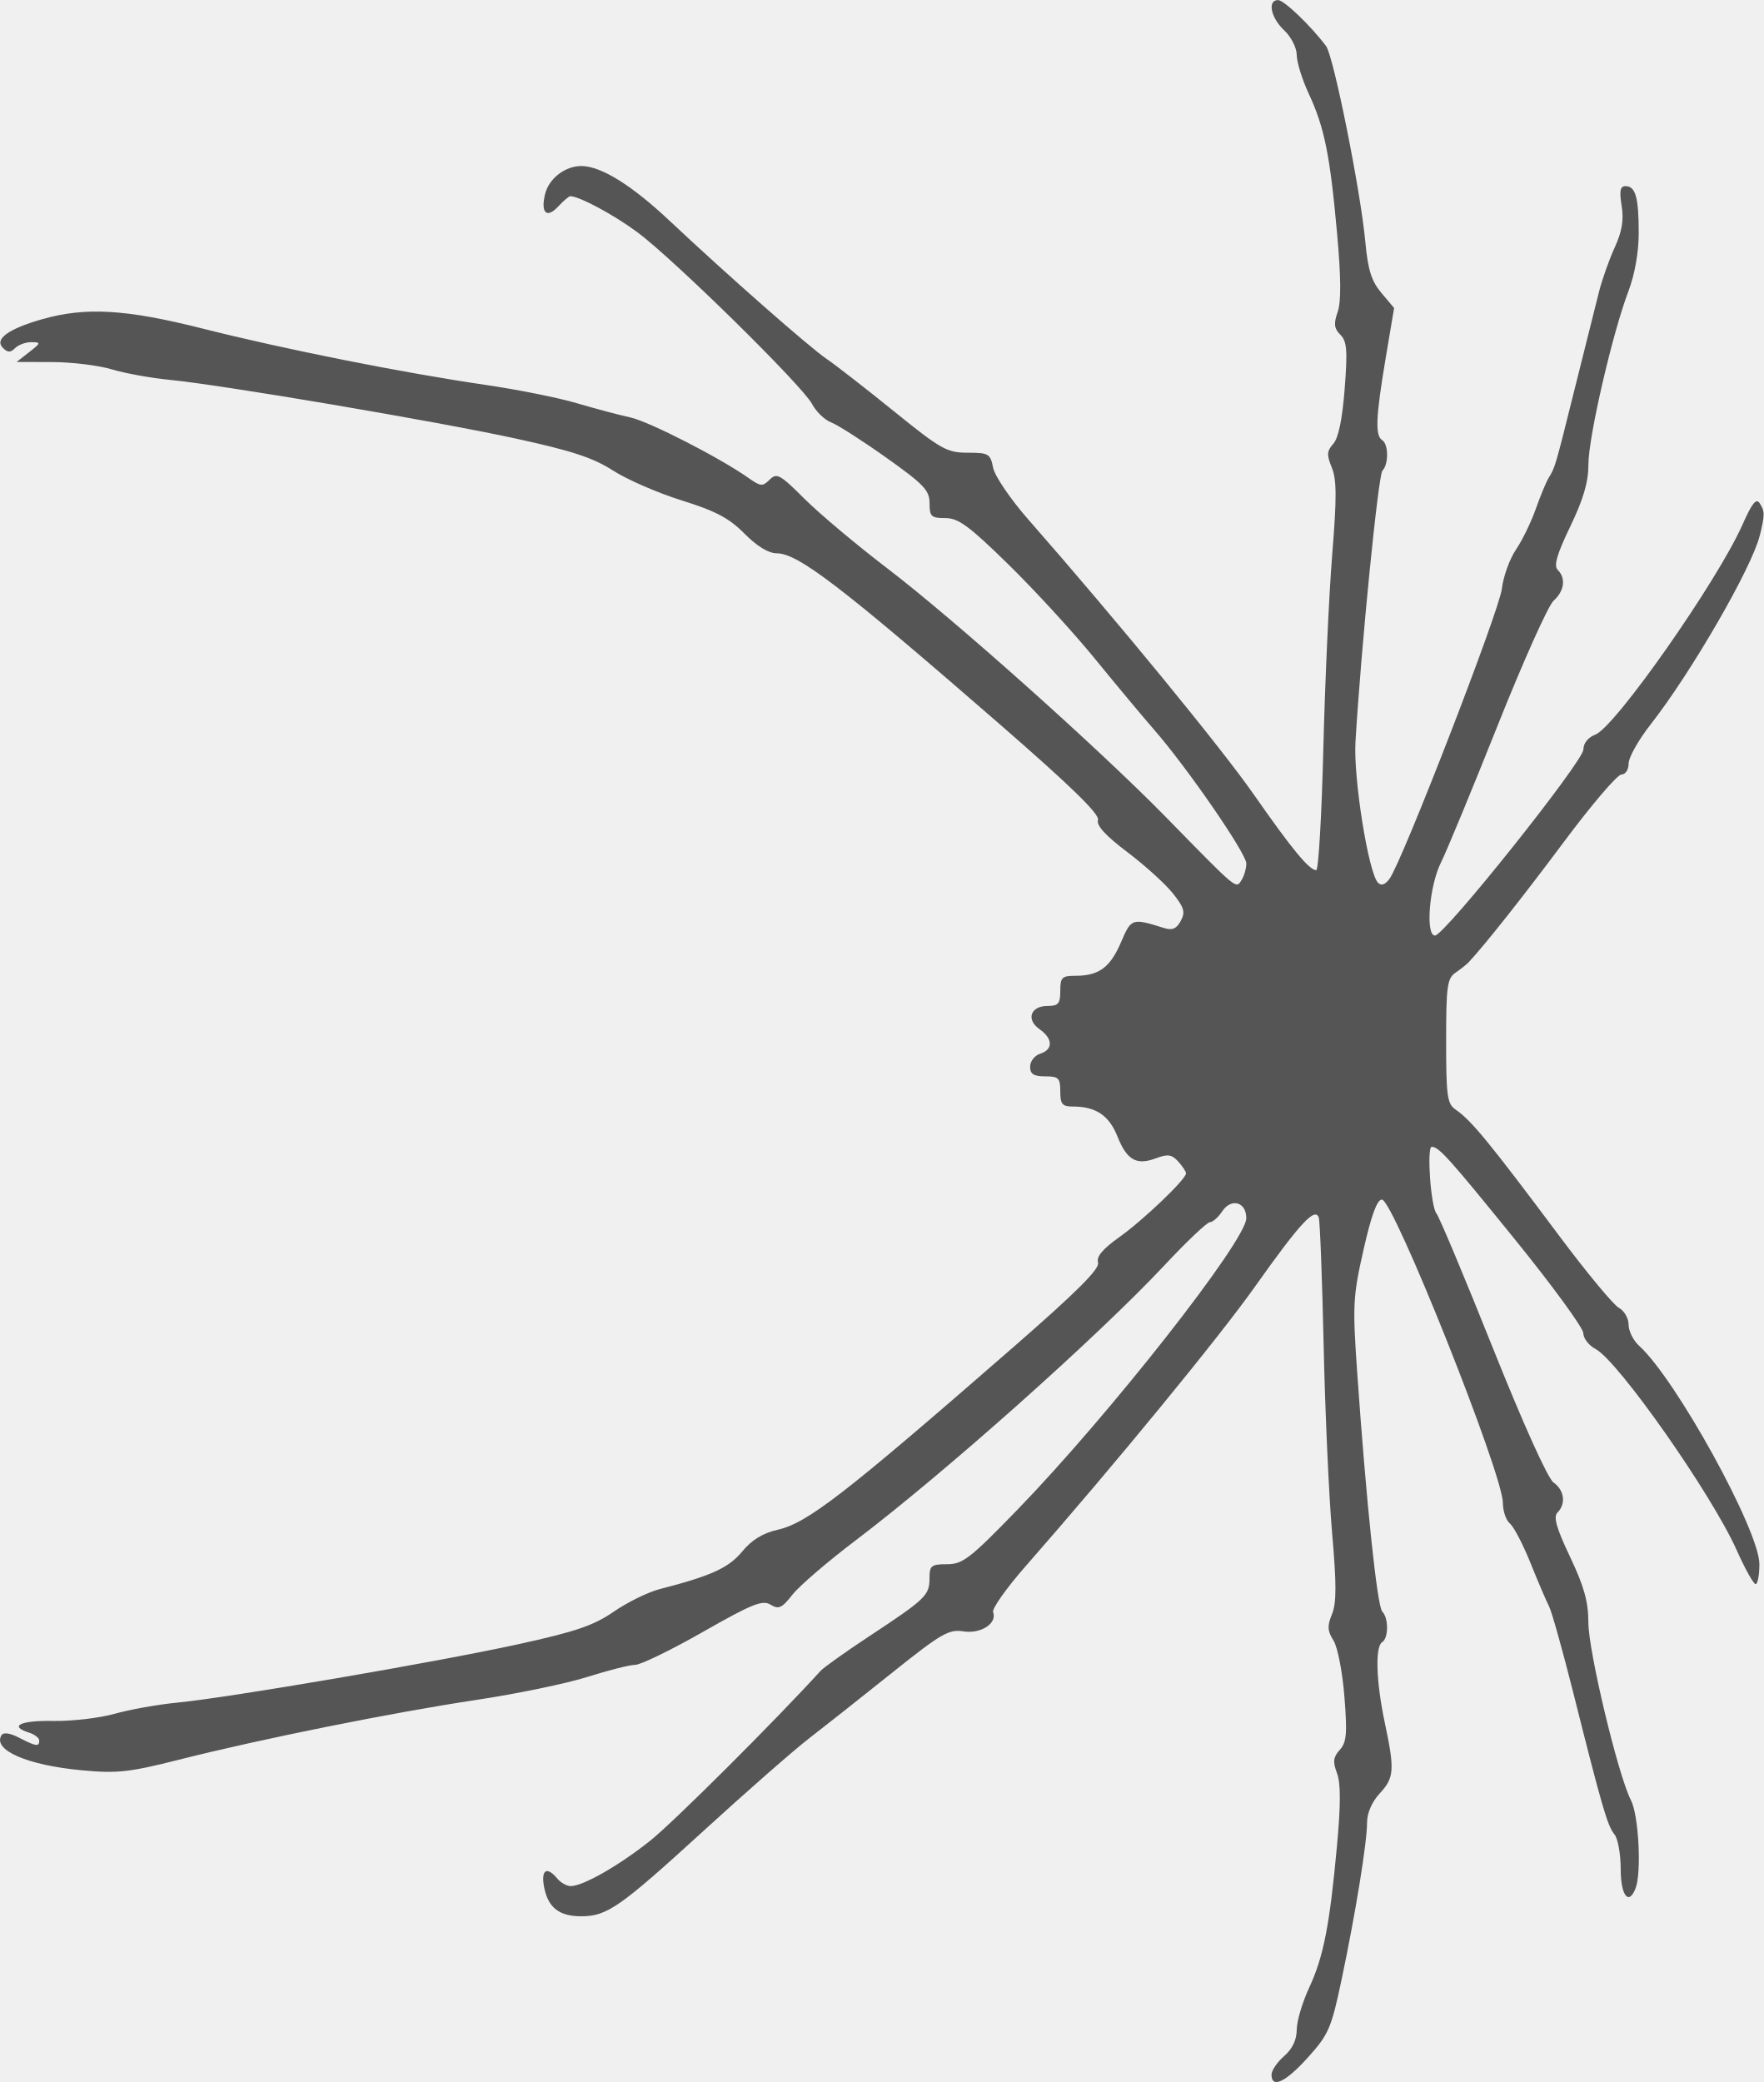
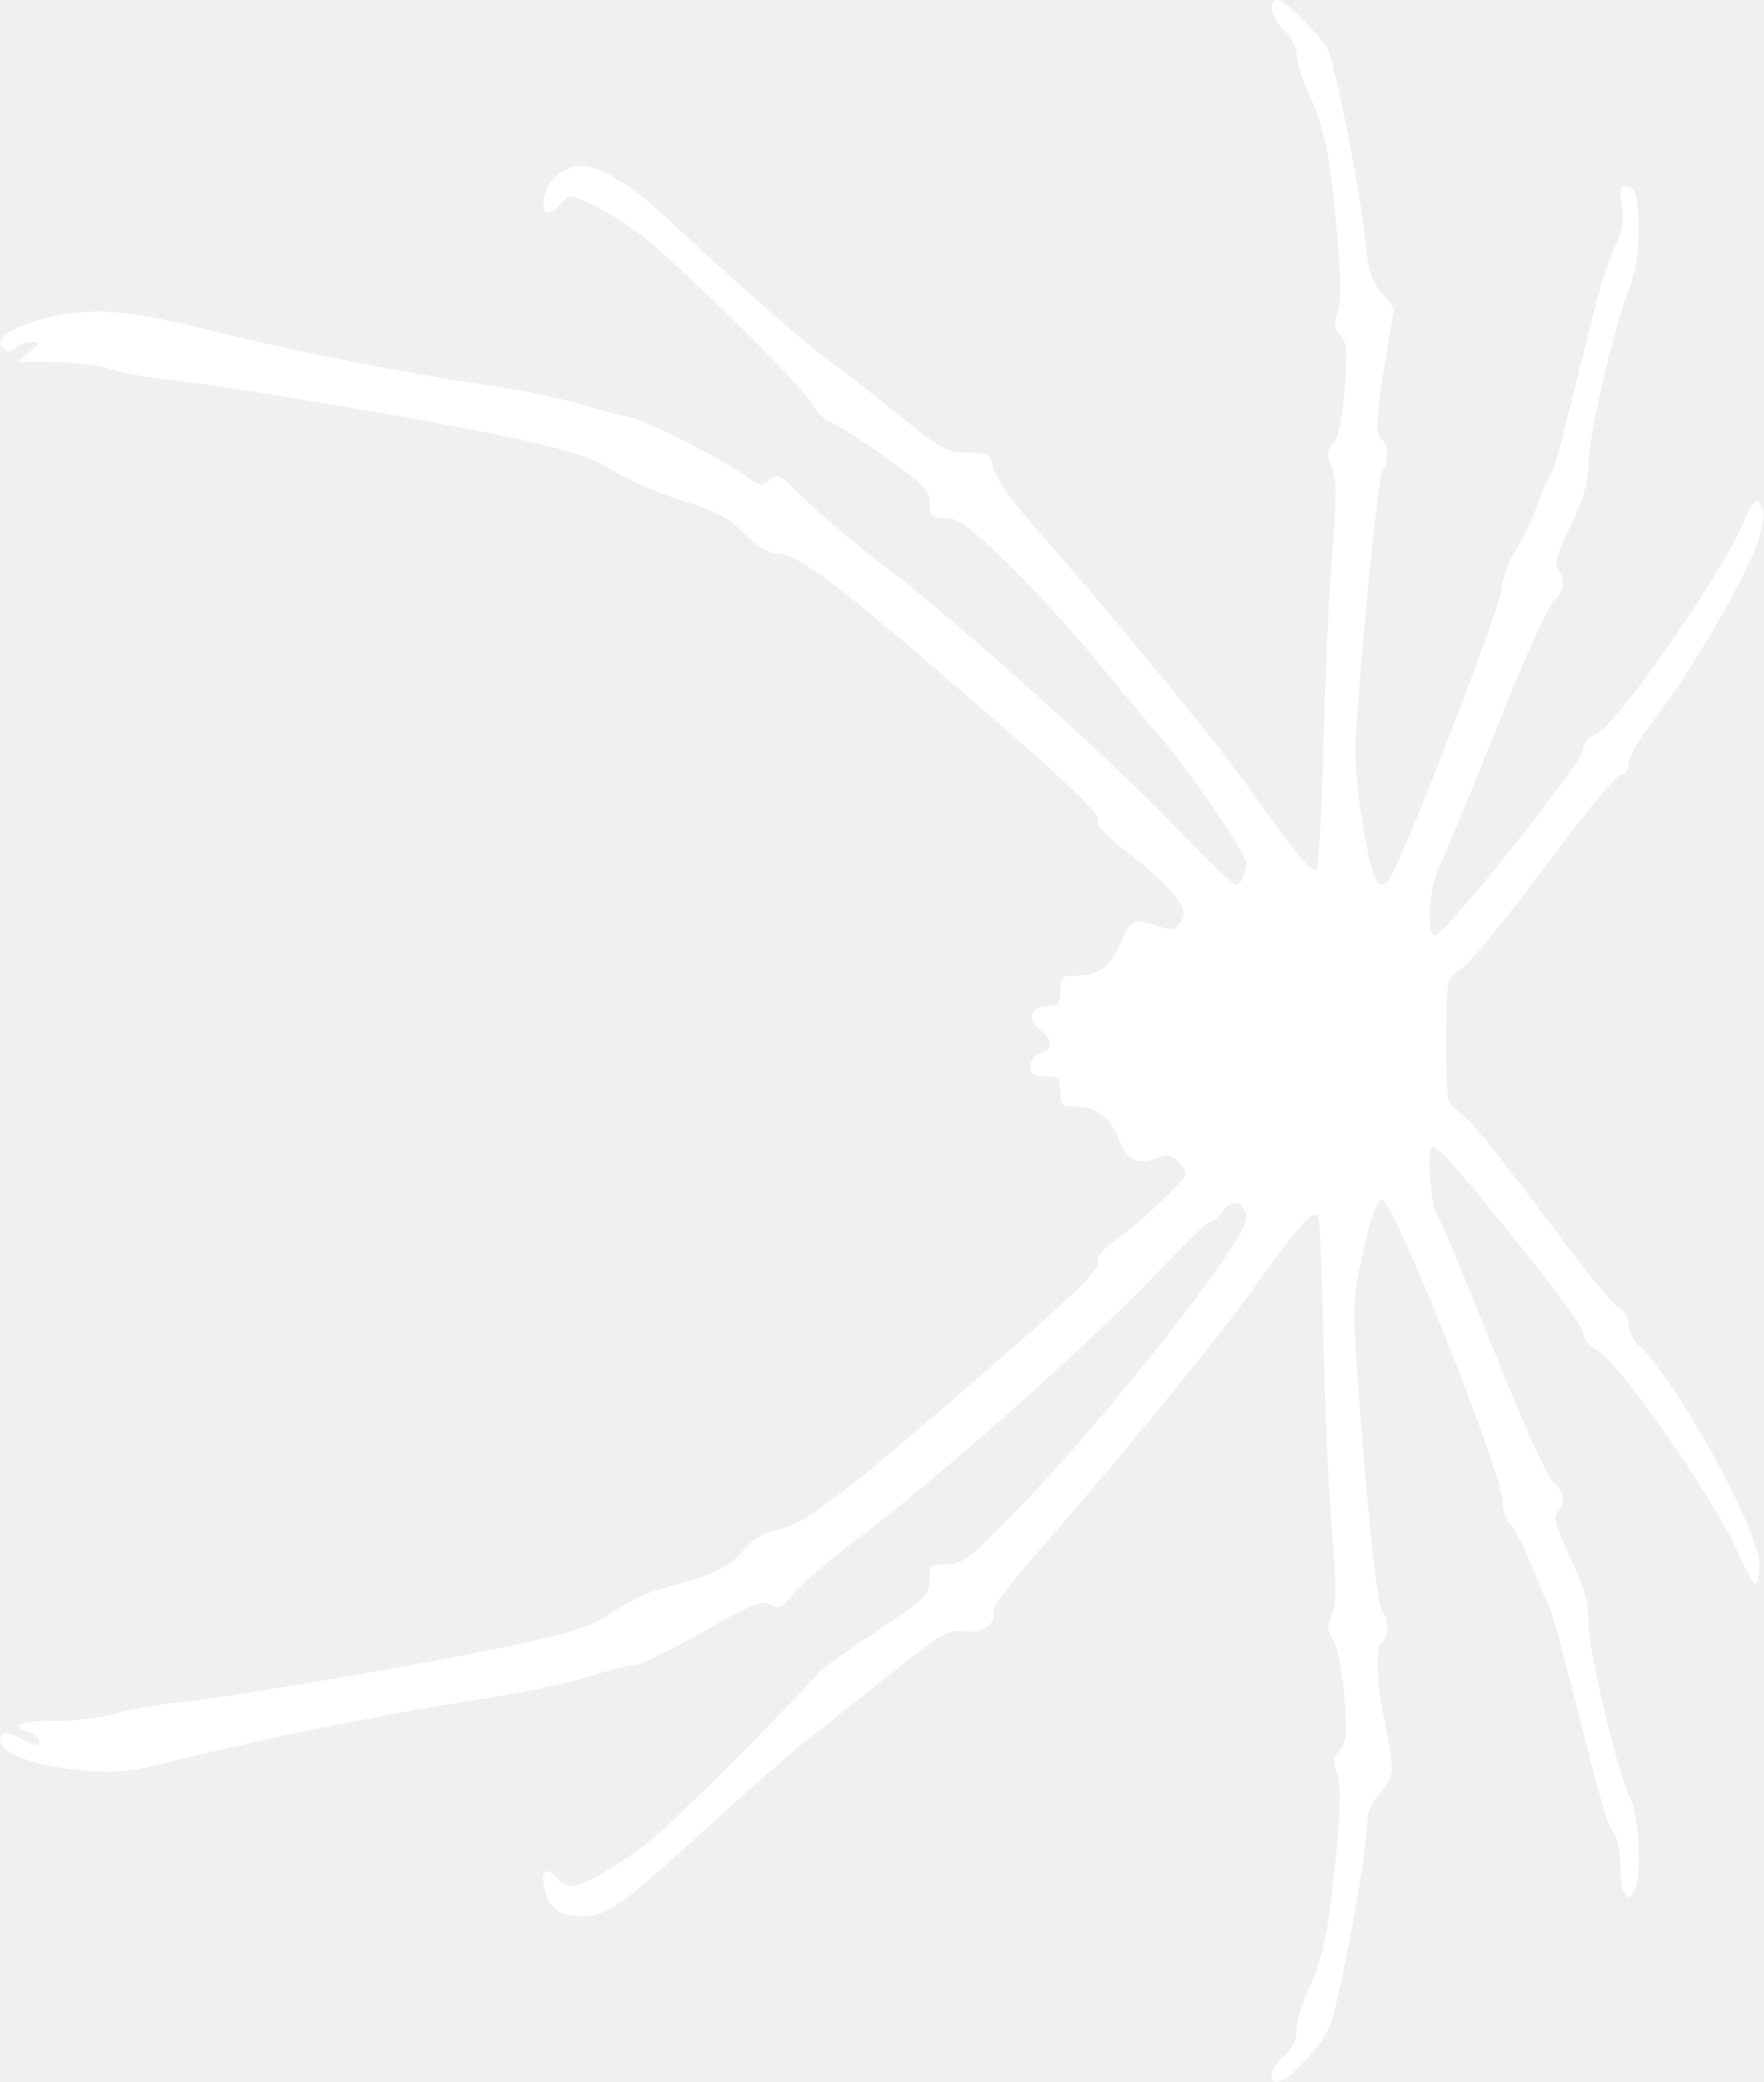
<svg xmlns="http://www.w3.org/2000/svg" width="113.987mm" height="134.579mm" viewBox="0 0 113.987 134.579" version="1.1" id="svg1" xml:space="preserve">
  <defs id="defs1" />
  <g id="layer1" transform="translate(-60.45877,-25.45945)">
-     <path style="fill:#555555;fill-opacity:1" d="m 174.197,60.082 c -0.501,2.061 -4.433,8.865 -7.056,12.211 -0.78,0.995 -1.418,2.128 -1.418,2.52 0,0.401 -0.203,0.711 -0.467,0.711 -0.257,0 -1.913,1.938 -3.68,4.308 -2.693,3.609 -5.077,6.625 -6.181,7.816 -0.131,0.141 -0.514,0.447 -0.852,0.679 -0.546,0.375 -0.614,0.866 -0.614,4.428 0,3.562 0.068,4.054 0.614,4.428 1.016,0.698 2.172,2.107 6.702,8.169 1.77,2.369 3.502,4.459 3.848,4.644 0.346,0.185 0.629,0.675 0.629,1.088 0,0.413 0.307,1.029 0.683,1.369 2.376,2.151 7.77,11.942 7.77,14.106 0,0.718 -0.11,1.302 -0.244,1.298 -0.134,-0.005 -0.683,-0.99 -1.219,-2.19 -1.626,-3.637 -7.657,-12.234 -9.126,-13.01 -0.434,-0.229 -0.79,-0.689 -0.79,-1.022 0,-0.333 -1.999,-3.071 -4.441,-6.085 -4.242,-5.233 -4.886,-5.951 -5.355,-5.962 -0.335,-0.008 -0.065,3.86 0.3,4.303 0.184,0.223 1.823,4.131 3.642,8.684 1.972,4.934 3.559,8.454 3.931,8.715 0.698,0.489 0.814,1.38 0.253,1.941 -0.277,0.277 -0.073,0.997 0.813,2.862 0.903,1.902 1.183,2.903 1.183,4.232 0,1.859 1.924,9.899 2.753,11.501 0.498,0.963 0.694,4.659 0.301,5.683 -0.442,1.153 -0.964,0.483 -0.964,-1.238 0,-0.964 -0.182,-1.971 -0.403,-2.238 -0.45,-0.542 -0.789,-1.707 -2.639,-9.065 -0.704,-2.8 -1.421,-5.36 -1.594,-5.689 -0.173,-0.329 -0.708,-1.58 -1.19,-2.779 -0.482,-1.199 -1.081,-2.351 -1.333,-2.559 -0.252,-0.209 -0.457,-0.811 -0.457,-1.338 0,-1.869 -7.074,-19.605 -7.819,-19.605 -0.311,0 -0.688,1.03 -1.189,3.251 -0.685,3.033 -0.712,3.567 -0.405,7.965 0.582,8.336 1.29,15.089 1.618,15.416 0.415,0.415 0.411,1.719 -0.006,1.977 -0.465,0.287 -0.392,2.558 0.168,5.201 0.65,3.07 0.615,3.562 -0.331,4.582 -0.503,0.543 -0.813,1.262 -0.814,1.886 -0.002,1.295 -0.745,5.869 -1.654,10.18 -0.655,3.104 -0.829,3.506 -2.159,4.986 -1.447,1.609 -2.362,2.043 -2.362,1.12 0,-0.269 0.366,-0.808 0.813,-1.196 0.535,-0.465 0.814,-1.048 0.816,-1.705 0.002,-0.549 0.361,-1.767 0.799,-2.707 0.932,-2.002 1.333,-4.049 1.805,-9.207 0.244,-2.665 0.243,-4.031 -0.003,-4.678 -0.279,-0.733 -0.243,-1.029 0.18,-1.497 0.443,-0.489 0.491,-1.044 0.301,-3.449 -0.126,-1.592 -0.441,-3.205 -0.708,-3.627 -0.391,-0.618 -0.409,-0.937 -0.096,-1.693 0.296,-0.716 0.299,-1.933 0.009,-5.253 -0.207,-2.377 -0.453,-7.832 -0.547,-12.124 -0.094,-4.291 -0.235,-8.005 -0.314,-8.253 -0.228,-0.717 -1.217,0.35 -4.114,4.44 -2.358,3.328 -9.048,11.484 -14.836,18.086 -1.239,1.413 -2.184,2.748 -2.101,2.965 0.28,0.729 -0.793,1.425 -1.92,1.246 -0.943,-0.15 -1.433,0.135 -4.643,2.703 -1.974,1.579 -4.388,3.487 -5.364,4.241 -0.976,0.753 -4.034,3.434 -6.796,5.958 -5.409,4.942 -6.229,5.514 -7.904,5.514 -1.417,0 -2.133,-0.56 -2.39,-1.869 -0.223,-1.133 0.165,-1.393 0.849,-0.569 0.223,0.268 0.612,0.488 0.866,0.488 0.8,0 3.127,-1.33 5.149,-2.942 1.506,-1.201 8.004,-7.679 10.999,-10.966 0.209,-0.229 1.623,-1.237 3.143,-2.239 3.647,-2.405 3.901,-2.649 3.901,-3.734 0,-0.84 0.105,-0.925 1.133,-0.925 1.014,0 1.491,-0.369 4.54,-3.514 5.954,-6.142 14.791,-17.393 14.803,-18.847 0.008,-1.051 -0.968,-1.336 -1.555,-0.453 -0.258,0.389 -0.618,0.707 -0.8,0.707 -0.182,0 -1.498,1.249 -2.926,2.774 -4.306,4.603 -14.249,13.46 -19.991,17.808 -1.794,1.358 -3.621,2.93 -4.062,3.492 -0.683,0.873 -0.891,0.967 -1.417,0.646 -0.522,-0.319 -1.19,-0.05 -4.355,1.754 -2.056,1.172 -4.031,2.133 -4.389,2.136 -0.358,0.003 -1.747,0.354 -3.088,0.78 -1.341,0.426 -4.559,1.093 -7.152,1.483 -5.427,0.815 -13.927,2.523 -19.247,3.868 -3.218,0.814 -3.994,0.899 -6.273,0.687 -3.545,-0.329 -5.795,-1.31 -5.202,-2.268 0.126,-0.204 0.548,-0.144 1.141,0.163 1.097,0.567 1.298,0.596 1.298,0.183 0,-0.167 -0.293,-0.396 -0.65,-0.51 -1.337,-0.424 -0.578,-0.797 1.544,-0.759 1.207,0.022 2.999,-0.186 3.982,-0.463 0.983,-0.277 2.812,-0.603 4.064,-0.724 3.373,-0.326 16.748,-2.616 22.004,-3.768 3.727,-0.816 4.886,-1.211 6.193,-2.111 0.885,-0.609 2.217,-1.263 2.961,-1.454 3.333,-0.857 4.462,-1.371 5.336,-2.431 0.618,-0.75 1.338,-1.192 2.287,-1.405 1.931,-0.434 4.301,-2.271 15.273,-11.835 4.087,-3.563 5.567,-5.042 5.442,-5.438 -0.121,-0.38 0.294,-0.875 1.375,-1.645 1.56,-1.11 4.311,-3.74 4.311,-4.122 0,-0.113 -0.228,-0.457 -0.506,-0.765 -0.412,-0.456 -0.674,-0.496 -1.415,-0.216 -1.278,0.482 -1.895,0.138 -2.511,-1.403 -0.549,-1.371 -1.396,-1.936 -2.903,-1.936 -0.663,0 -0.792,-0.159 -0.792,-0.975 0,-0.867 -0.108,-0.975 -0.975,-0.975 -0.747,0 -0.975,-0.147 -0.975,-0.628 0,-0.346 0.293,-0.721 0.65,-0.835 0.847,-0.269 0.828,-0.976 -0.043,-1.586 -0.886,-0.621 -0.581,-1.502 0.52,-1.502 0.698,0 0.823,-0.148 0.823,-0.975 0,-0.872 0.106,-0.975 0.997,-0.975 1.5,0 2.231,-0.542 2.93,-2.173 0.666,-1.553 0.698,-1.564 2.791,-0.911 0.521,0.163 0.798,0.043 1.069,-0.463 0.306,-0.571 0.221,-0.863 -0.518,-1.79 -0.486,-0.609 -1.809,-1.806 -2.94,-2.661 -1.412,-1.066 -2.005,-1.717 -1.892,-2.075 0.117,-0.368 -1.768,-2.202 -6.418,-6.246 -10.184,-8.854 -12.972,-10.99 -14.351,-10.99 -0.526,0 -1.278,-0.46 -2.084,-1.274 -0.993,-1.003 -1.856,-1.459 -4.055,-2.145 -1.537,-0.479 -3.534,-1.348 -4.438,-1.93 -1.281,-0.825 -2.677,-1.284 -6.324,-2.076 -5.17,-1.123 -18.97,-3.462 -22.359,-3.79 -1.19,-0.115 -2.859,-0.418 -3.709,-0.674 -0.85,-0.256 -2.583,-0.468 -3.851,-0.472 l -2.305,-0.007 0.813,-0.636 c 0.76,-0.594 0.77,-0.636 0.146,-0.643 -0.367,-0.004 -0.842,0.168 -1.057,0.383 -0.303,0.303 -0.48,0.299 -0.796,-0.022 -0.548,-0.556 0.362,-1.22 2.52,-1.838 2.82,-0.809 5.425,-0.658 10.403,0.6 5.267,1.332 13.02,2.874 18.325,3.646 2.032,0.296 4.666,0.825 5.852,1.175 1.186,0.351 2.741,0.765 3.457,0.92 1.224,0.266 5.815,2.619 7.667,3.93 0.759,0.537 0.889,0.546 1.344,0.091 0.455,-0.455 0.673,-0.334 2.248,1.239 0.959,0.958 3.372,2.984 5.361,4.502 4.291,3.274 13.699,11.676 18.017,16.091 4.647,4.751 4.504,4.632 4.867,4.061 0.171,-0.268 0.313,-0.753 0.316,-1.077 0.005,-0.645 -3.814,-6.187 -5.963,-8.652 -0.741,-0.85 -2.47,-2.922 -3.841,-4.605 -1.372,-1.683 -3.876,-4.412 -5.564,-6.066 -2.553,-2.5 -3.242,-3.007 -4.089,-3.007 -0.912,0 -1.019,-0.101 -1.019,-0.959 0,-0.834 -0.365,-1.219 -2.796,-2.946 -1.538,-1.093 -3.14,-2.118 -3.561,-2.278 -0.421,-0.16 -0.979,-0.699 -1.242,-1.199 -0.613,-1.168 -8.916,-9.333 -11.273,-11.086 -1.523,-1.132 -3.767,-2.338 -4.351,-2.338 -0.088,0 -0.443,0.304 -0.789,0.675 -0.739,0.793 -1.14,0.394 -0.833,-0.83 0.25,-0.995 1.29,-1.795 2.334,-1.795 1.269,0 3.243,1.222 5.698,3.529 3.783,3.554 9.049,8.187 10.162,8.94 0.567,0.384 2.521,1.904 4.344,3.379 3.047,2.466 3.431,2.682 4.768,2.682 1.355,0 1.468,0.066 1.649,0.974 0.108,0.539 1.119,2.027 2.263,3.332 5.759,6.568 12.474,14.757 14.595,17.801 2.462,3.531 3.572,4.876 4.026,4.876 0.145,0 0.352,-3.548 0.459,-7.884 0.108,-4.336 0.366,-9.972 0.573,-12.524 0.297,-3.657 0.291,-4.847 -0.027,-5.616 -0.339,-0.819 -0.323,-1.066 0.098,-1.536 0.33,-0.368 0.582,-1.586 0.734,-3.55 0.193,-2.495 0.147,-3.074 -0.279,-3.499 -0.404,-0.404 -0.44,-0.708 -0.175,-1.47 0.233,-0.668 0.221,-2.226 -0.04,-5.116 -0.454,-5.036 -0.819,-6.829 -1.829,-8.998 -0.425,-0.912 -0.774,-2.035 -0.775,-2.496 -0.002,-0.47 -0.36,-1.173 -0.816,-1.601 -0.865,-0.812 -1.093,-1.951 -0.391,-1.951 0.385,0 2.124,1.667 3.103,2.974 0.484,0.647 2.228,9.333 2.533,12.621 0.171,1.844 0.397,2.567 1.041,3.332 l 0.823,0.977 -0.554,3.296 c -0.63,3.75 -0.68,4.959 -0.215,5.246 0.412,0.255 0.423,1.559 0.017,1.967 -0.272,0.273 -1.378,11.387 -1.745,17.539 -0.14,2.347 0.839,8.468 1.456,9.103 0.209,0.215 0.46,0.13 0.743,-0.253 0.815,-1.103 7.094,-17.31 7.261,-18.741 0.092,-0.791 0.502,-1.931 0.91,-2.533 0.408,-0.601 0.984,-1.783 1.28,-2.625 0.296,-0.842 0.672,-1.751 0.837,-2.019 0.422,-0.689 0.408,-0.64 1.707,-5.852 0.646,-2.593 1.343,-5.372 1.547,-6.177 0.204,-0.805 0.663,-2.097 1.019,-2.873 0.468,-1.02 0.591,-1.762 0.444,-2.682 -0.155,-0.972 -0.096,-1.272 0.253,-1.272 0.646,0 0.851,0.732 0.851,3.034 -1e-4,1.234 -0.256,2.679 -0.666,3.757 -1.033,2.717 -2.585,9.435 -2.585,11.188 0,1.145 -0.322,2.247 -1.174,4.019 -0.862,1.792 -1.078,2.538 -0.813,2.803 0.545,0.545 0.436,1.364 -0.267,2 -0.346,0.313 -1.978,3.956 -3.628,8.097 -1.65,4.14 -3.293,8.113 -3.652,8.828 -0.752,1.498 -1.014,4.714 -0.383,4.714 0.611,0 9.592,-11.261 9.592,-12.027 0,-0.405 0.305,-0.784 0.776,-0.963 1.28,-0.487 7.902,-9.94 9.511,-13.579 0.613,-1.386 0.887,-1.724 1.11,-1.371 0.335,0.53 0.336,0.726 0.003,2.094 z" id="path1" />
+     <path style="fill:#ffffff;fill-opacity:1" d="m 174.197,60.082 c -0.501,2.061 -4.433,8.865 -7.056,12.211 -0.78,0.995 -1.418,2.128 -1.418,2.52 0,0.401 -0.203,0.711 -0.467,0.711 -0.257,0 -1.913,1.938 -3.68,4.308 -2.693,3.609 -5.077,6.625 -6.181,7.816 -0.131,0.141 -0.514,0.447 -0.852,0.679 -0.546,0.375 -0.614,0.866 -0.614,4.428 0,3.562 0.068,4.054 0.614,4.428 1.016,0.698 2.172,2.107 6.702,8.169 1.77,2.369 3.502,4.459 3.848,4.644 0.346,0.185 0.629,0.675 0.629,1.088 0,0.413 0.307,1.029 0.683,1.369 2.376,2.151 7.77,11.942 7.77,14.106 0,0.718 -0.11,1.302 -0.244,1.298 -0.134,-0.005 -0.683,-0.99 -1.219,-2.19 -1.626,-3.637 -7.657,-12.234 -9.126,-13.01 -0.434,-0.229 -0.79,-0.689 -0.79,-1.022 0,-0.333 -1.999,-3.071 -4.441,-6.085 -4.242,-5.233 -4.886,-5.951 -5.355,-5.962 -0.335,-0.008 -0.065,3.86 0.3,4.303 0.184,0.223 1.823,4.131 3.642,8.684 1.972,4.934 3.559,8.454 3.931,8.715 0.698,0.489 0.814,1.38 0.253,1.941 -0.277,0.277 -0.073,0.997 0.813,2.862 0.903,1.902 1.183,2.903 1.183,4.232 0,1.859 1.924,9.899 2.753,11.501 0.498,0.963 0.694,4.659 0.301,5.683 -0.442,1.153 -0.964,0.483 -0.964,-1.238 0,-0.964 -0.182,-1.971 -0.403,-2.238 -0.45,-0.542 -0.789,-1.707 -2.639,-9.065 -0.704,-2.8 -1.421,-5.36 -1.594,-5.689 -0.173,-0.329 -0.708,-1.58 -1.19,-2.779 -0.482,-1.199 -1.081,-2.351 -1.333,-2.559 -0.252,-0.209 -0.457,-0.811 -0.457,-1.338 0,-1.869 -7.074,-19.605 -7.819,-19.605 -0.311,0 -0.688,1.03 -1.189,3.251 -0.685,3.033 -0.712,3.567 -0.405,7.965 0.582,8.336 1.29,15.089 1.618,15.416 0.415,0.415 0.411,1.719 -0.006,1.977 -0.465,0.287 -0.392,2.558 0.168,5.201 0.65,3.07 0.615,3.562 -0.331,4.582 -0.503,0.543 -0.813,1.262 -0.814,1.886 -0.002,1.295 -0.745,5.869 -1.654,10.18 -0.655,3.104 -0.829,3.506 -2.159,4.986 -1.447,1.609 -2.362,2.043 -2.362,1.12 0,-0.269 0.366,-0.808 0.813,-1.196 0.535,-0.465 0.814,-1.048 0.816,-1.705 0.002,-0.549 0.361,-1.767 0.799,-2.707 0.932,-2.002 1.333,-4.049 1.805,-9.207 0.244,-2.665 0.243,-4.031 -0.003,-4.678 -0.279,-0.733 -0.243,-1.029 0.18,-1.497 0.443,-0.489 0.491,-1.044 0.301,-3.449 -0.126,-1.592 -0.441,-3.205 -0.708,-3.627 -0.391,-0.618 -0.409,-0.937 -0.096,-1.693 0.296,-0.716 0.299,-1.933 0.009,-5.253 -0.207,-2.377 -0.453,-7.832 -0.547,-12.124 -0.094,-4.291 -0.235,-8.005 -0.314,-8.253 -0.228,-0.717 -1.217,0.35 -4.114,4.44 -2.358,3.328 -9.048,11.484 -14.836,18.086 -1.239,1.413 -2.184,2.748 -2.101,2.965 0.28,0.729 -0.793,1.425 -1.92,1.246 -0.943,-0.15 -1.433,0.135 -4.643,2.703 -1.974,1.579 -4.388,3.487 -5.364,4.241 -0.976,0.753 -4.034,3.434 -6.796,5.958 -5.409,4.942 -6.229,5.514 -7.904,5.514 -1.417,0 -2.133,-0.56 -2.39,-1.869 -0.223,-1.133 0.165,-1.393 0.849,-0.569 0.223,0.268 0.612,0.488 0.866,0.488 0.8,0 3.127,-1.33 5.149,-2.942 1.506,-1.201 8.004,-7.679 10.999,-10.966 0.209,-0.229 1.623,-1.237 3.143,-2.239 3.647,-2.405 3.901,-2.649 3.901,-3.734 0,-0.84 0.105,-0.925 1.133,-0.925 1.014,0 1.491,-0.369 4.54,-3.514 5.954,-6.142 14.791,-17.393 14.803,-18.847 0.008,-1.051 -0.968,-1.336 -1.555,-0.453 -0.258,0.389 -0.618,0.707 -0.8,0.707 -0.182,0 -1.498,1.249 -2.926,2.774 -4.306,4.603 -14.249,13.46 -19.991,17.808 -1.794,1.358 -3.621,2.93 -4.062,3.492 -0.683,0.873 -0.891,0.967 -1.417,0.646 -0.522,-0.319 -1.19,-0.05 -4.355,1.754 -2.056,1.172 -4.031,2.133 -4.389,2.136 -0.358,0.003 -1.747,0.354 -3.088,0.78 -1.341,0.426 -4.559,1.093 -7.152,1.483 -5.427,0.815 -13.927,2.523 -19.247,3.868 -3.218,0.814 -3.994,0.899 -6.273,0.687 -3.545,-0.329 -5.795,-1.31 -5.202,-2.268 0.126,-0.204 0.548,-0.144 1.141,0.163 1.097,0.567 1.298,0.596 1.298,0.183 0,-0.167 -0.293,-0.396 -0.65,-0.51 -1.337,-0.424 -0.578,-0.797 1.544,-0.759 1.207,0.022 2.999,-0.186 3.982,-0.463 0.983,-0.277 2.812,-0.603 4.064,-0.724 3.373,-0.326 16.748,-2.616 22.004,-3.768 3.727,-0.816 4.886,-1.211 6.193,-2.111 0.885,-0.609 2.217,-1.263 2.961,-1.454 3.333,-0.857 4.462,-1.371 5.336,-2.431 0.618,-0.75 1.338,-1.192 2.287,-1.405 1.931,-0.434 4.301,-2.271 15.273,-11.835 4.087,-3.563 5.567,-5.042 5.442,-5.438 -0.121,-0.38 0.294,-0.875 1.375,-1.645 1.56,-1.11 4.311,-3.74 4.311,-4.122 0,-0.113 -0.228,-0.457 -0.506,-0.765 -0.412,-0.456 -0.674,-0.496 -1.415,-0.216 -1.278,0.482 -1.895,0.138 -2.511,-1.403 -0.549,-1.371 -1.396,-1.936 -2.903,-1.936 -0.663,0 -0.792,-0.159 -0.792,-0.975 0,-0.867 -0.108,-0.975 -0.975,-0.975 -0.747,0 -0.975,-0.147 -0.975,-0.628 0,-0.346 0.293,-0.721 0.65,-0.835 0.847,-0.269 0.828,-0.976 -0.043,-1.586 -0.886,-0.621 -0.581,-1.502 0.52,-1.502 0.698,0 0.823,-0.148 0.823,-0.975 0,-0.872 0.106,-0.975 0.997,-0.975 1.5,0 2.231,-0.542 2.93,-2.173 0.666,-1.553 0.698,-1.564 2.791,-0.911 0.521,0.163 0.798,0.043 1.069,-0.463 0.306,-0.571 0.221,-0.863 -0.518,-1.79 -0.486,-0.609 -1.809,-1.806 -2.94,-2.661 -1.412,-1.066 -2.005,-1.717 -1.892,-2.075 0.117,-0.368 -1.768,-2.202 -6.418,-6.246 -10.184,-8.854 -12.972,-10.99 -14.351,-10.99 -0.526,0 -1.278,-0.46 -2.084,-1.274 -0.993,-1.003 -1.856,-1.459 -4.055,-2.145 -1.537,-0.479 -3.534,-1.348 -4.438,-1.93 -1.281,-0.825 -2.677,-1.284 -6.324,-2.076 -5.17,-1.123 -18.97,-3.462 -22.359,-3.79 -1.19,-0.115 -2.859,-0.418 -3.709,-0.674 -0.85,-0.256 -2.583,-0.468 -3.851,-0.472 l -2.305,-0.007 0.813,-0.636 c 0.76,-0.594 0.77,-0.636 0.146,-0.643 -0.367,-0.004 -0.842,0.168 -1.057,0.383 -0.303,0.303 -0.48,0.299 -0.796,-0.022 -0.548,-0.556 0.362,-1.22 2.52,-1.838 2.82,-0.809 5.425,-0.658 10.403,0.6 5.267,1.332 13.02,2.874 18.325,3.646 2.032,0.296 4.666,0.825 5.852,1.175 1.186,0.351 2.741,0.765 3.457,0.92 1.224,0.266 5.815,2.619 7.667,3.93 0.759,0.537 0.889,0.546 1.344,0.091 0.455,-0.455 0.673,-0.334 2.248,1.239 0.959,0.958 3.372,2.984 5.361,4.502 4.291,3.274 13.699,11.676 18.017,16.091 4.647,4.751 4.504,4.632 4.867,4.061 0.171,-0.268 0.313,-0.753 0.316,-1.077 0.005,-0.645 -3.814,-6.187 -5.963,-8.652 -0.741,-0.85 -2.47,-2.922 -3.841,-4.605 -1.372,-1.683 -3.876,-4.412 -5.564,-6.066 -2.553,-2.5 -3.242,-3.007 -4.089,-3.007 -0.912,0 -1.019,-0.101 -1.019,-0.959 0,-0.834 -0.365,-1.219 -2.796,-2.946 -1.538,-1.093 -3.14,-2.118 -3.561,-2.278 -0.421,-0.16 -0.979,-0.699 -1.242,-1.199 -0.613,-1.168 -8.916,-9.333 -11.273,-11.086 -1.523,-1.132 -3.767,-2.338 -4.351,-2.338 -0.088,0 -0.443,0.304 -0.789,0.675 -0.739,0.793 -1.14,0.394 -0.833,-0.83 0.25,-0.995 1.29,-1.795 2.334,-1.795 1.269,0 3.243,1.222 5.698,3.529 3.783,3.554 9.049,8.187 10.162,8.94 0.567,0.384 2.521,1.904 4.344,3.379 3.047,2.466 3.431,2.682 4.768,2.682 1.355,0 1.468,0.066 1.649,0.974 0.108,0.539 1.119,2.027 2.263,3.332 5.759,6.568 12.474,14.757 14.595,17.801 2.462,3.531 3.572,4.876 4.026,4.876 0.145,0 0.352,-3.548 0.459,-7.884 0.108,-4.336 0.366,-9.972 0.573,-12.524 0.297,-3.657 0.291,-4.847 -0.027,-5.616 -0.339,-0.819 -0.323,-1.066 0.098,-1.536 0.33,-0.368 0.582,-1.586 0.734,-3.55 0.193,-2.495 0.147,-3.074 -0.279,-3.499 -0.404,-0.404 -0.44,-0.708 -0.175,-1.47 0.233,-0.668 0.221,-2.226 -0.04,-5.116 -0.454,-5.036 -0.819,-6.829 -1.829,-8.998 -0.425,-0.912 -0.774,-2.035 -0.775,-2.496 -0.002,-0.47 -0.36,-1.173 -0.816,-1.601 -0.865,-0.812 -1.093,-1.951 -0.391,-1.951 0.385,0 2.124,1.667 3.103,2.974 0.484,0.647 2.228,9.333 2.533,12.621 0.171,1.844 0.397,2.567 1.041,3.332 l 0.823,0.977 -0.554,3.296 c -0.63,3.75 -0.68,4.959 -0.215,5.246 0.412,0.255 0.423,1.559 0.017,1.967 -0.272,0.273 -1.378,11.387 -1.745,17.539 -0.14,2.347 0.839,8.468 1.456,9.103 0.209,0.215 0.46,0.13 0.743,-0.253 0.815,-1.103 7.094,-17.31 7.261,-18.741 0.092,-0.791 0.502,-1.931 0.91,-2.533 0.408,-0.601 0.984,-1.783 1.28,-2.625 0.296,-0.842 0.672,-1.751 0.837,-2.019 0.422,-0.689 0.408,-0.64 1.707,-5.852 0.646,-2.593 1.343,-5.372 1.547,-6.177 0.204,-0.805 0.663,-2.097 1.019,-2.873 0.468,-1.02 0.591,-1.762 0.444,-2.682 -0.155,-0.972 -0.096,-1.272 0.253,-1.272 0.646,0 0.851,0.732 0.851,3.034 -1e-4,1.234 -0.256,2.679 -0.666,3.757 -1.033,2.717 -2.585,9.435 -2.585,11.188 0,1.145 -0.322,2.247 -1.174,4.019 -0.862,1.792 -1.078,2.538 -0.813,2.803 0.545,0.545 0.436,1.364 -0.267,2 -0.346,0.313 -1.978,3.956 -3.628,8.097 -1.65,4.14 -3.293,8.113 -3.652,8.828 -0.752,1.498 -1.014,4.714 -0.383,4.714 0.611,0 9.592,-11.261 9.592,-12.027 0,-0.405 0.305,-0.784 0.776,-0.963 1.28,-0.487 7.902,-9.94 9.511,-13.579 0.613,-1.386 0.887,-1.724 1.11,-1.371 0.335,0.53 0.336,0.726 0.003,2.094 z" id="path1" />
  </g>
</svg>
